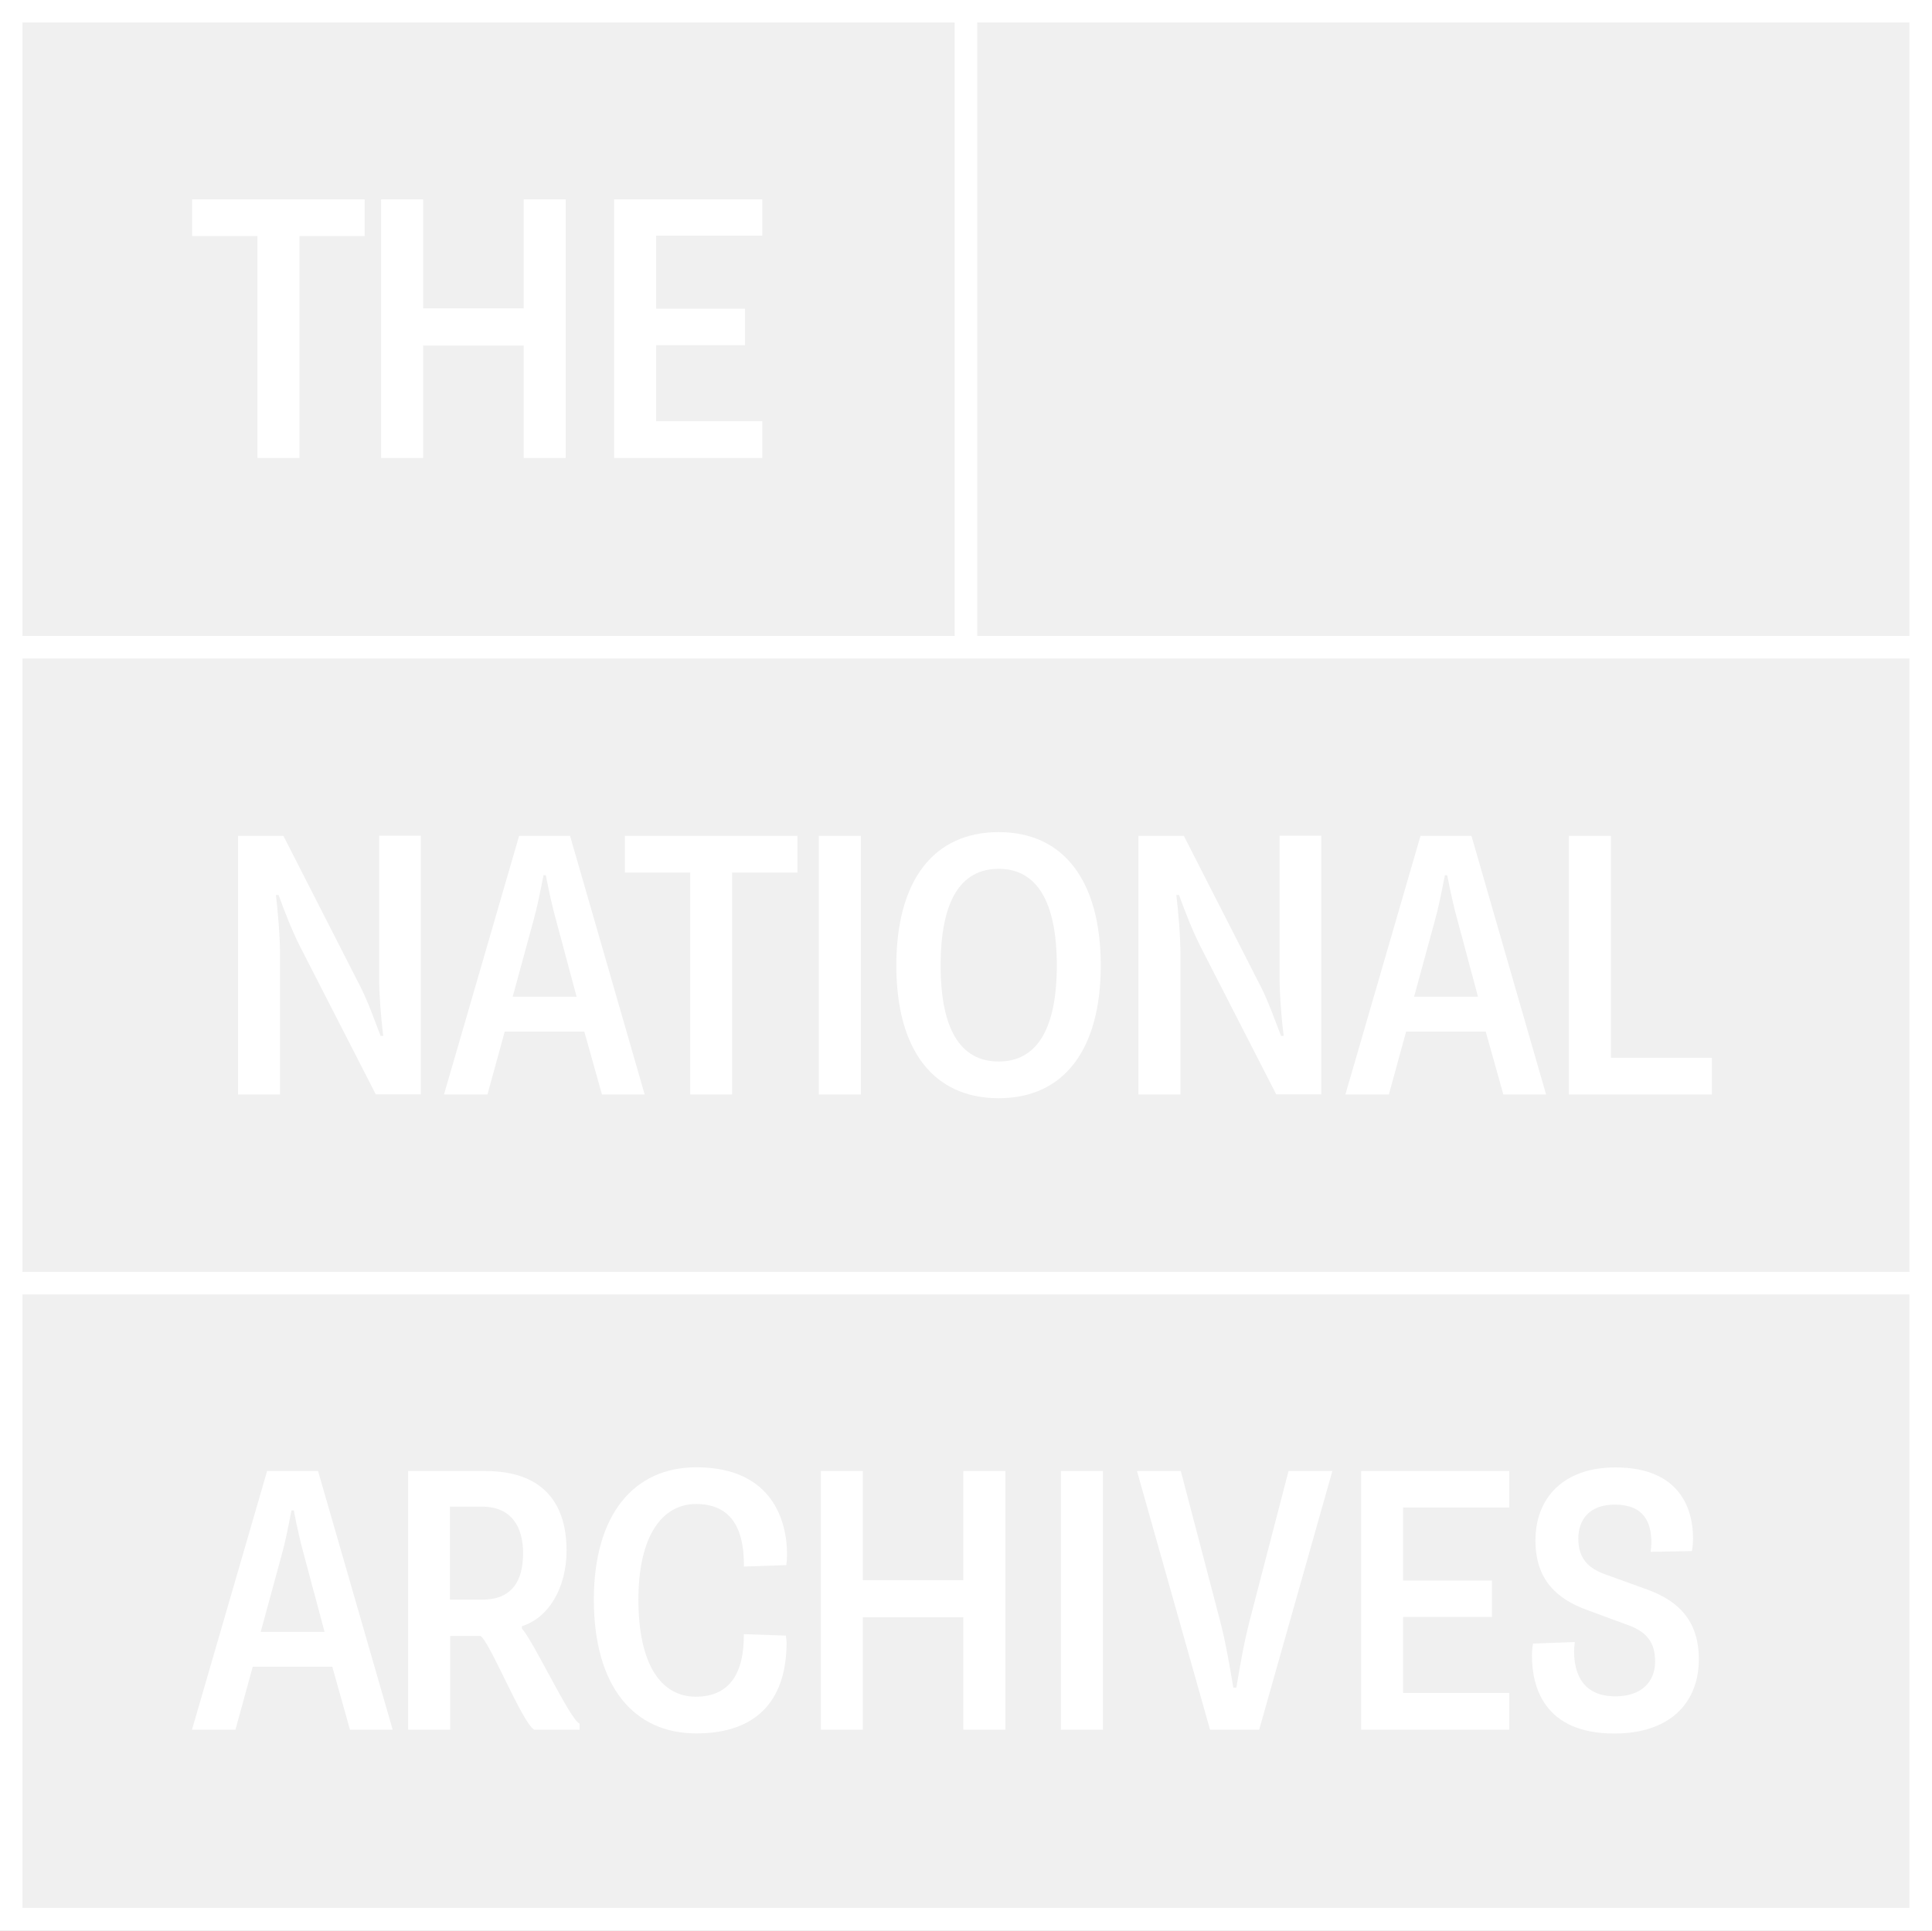
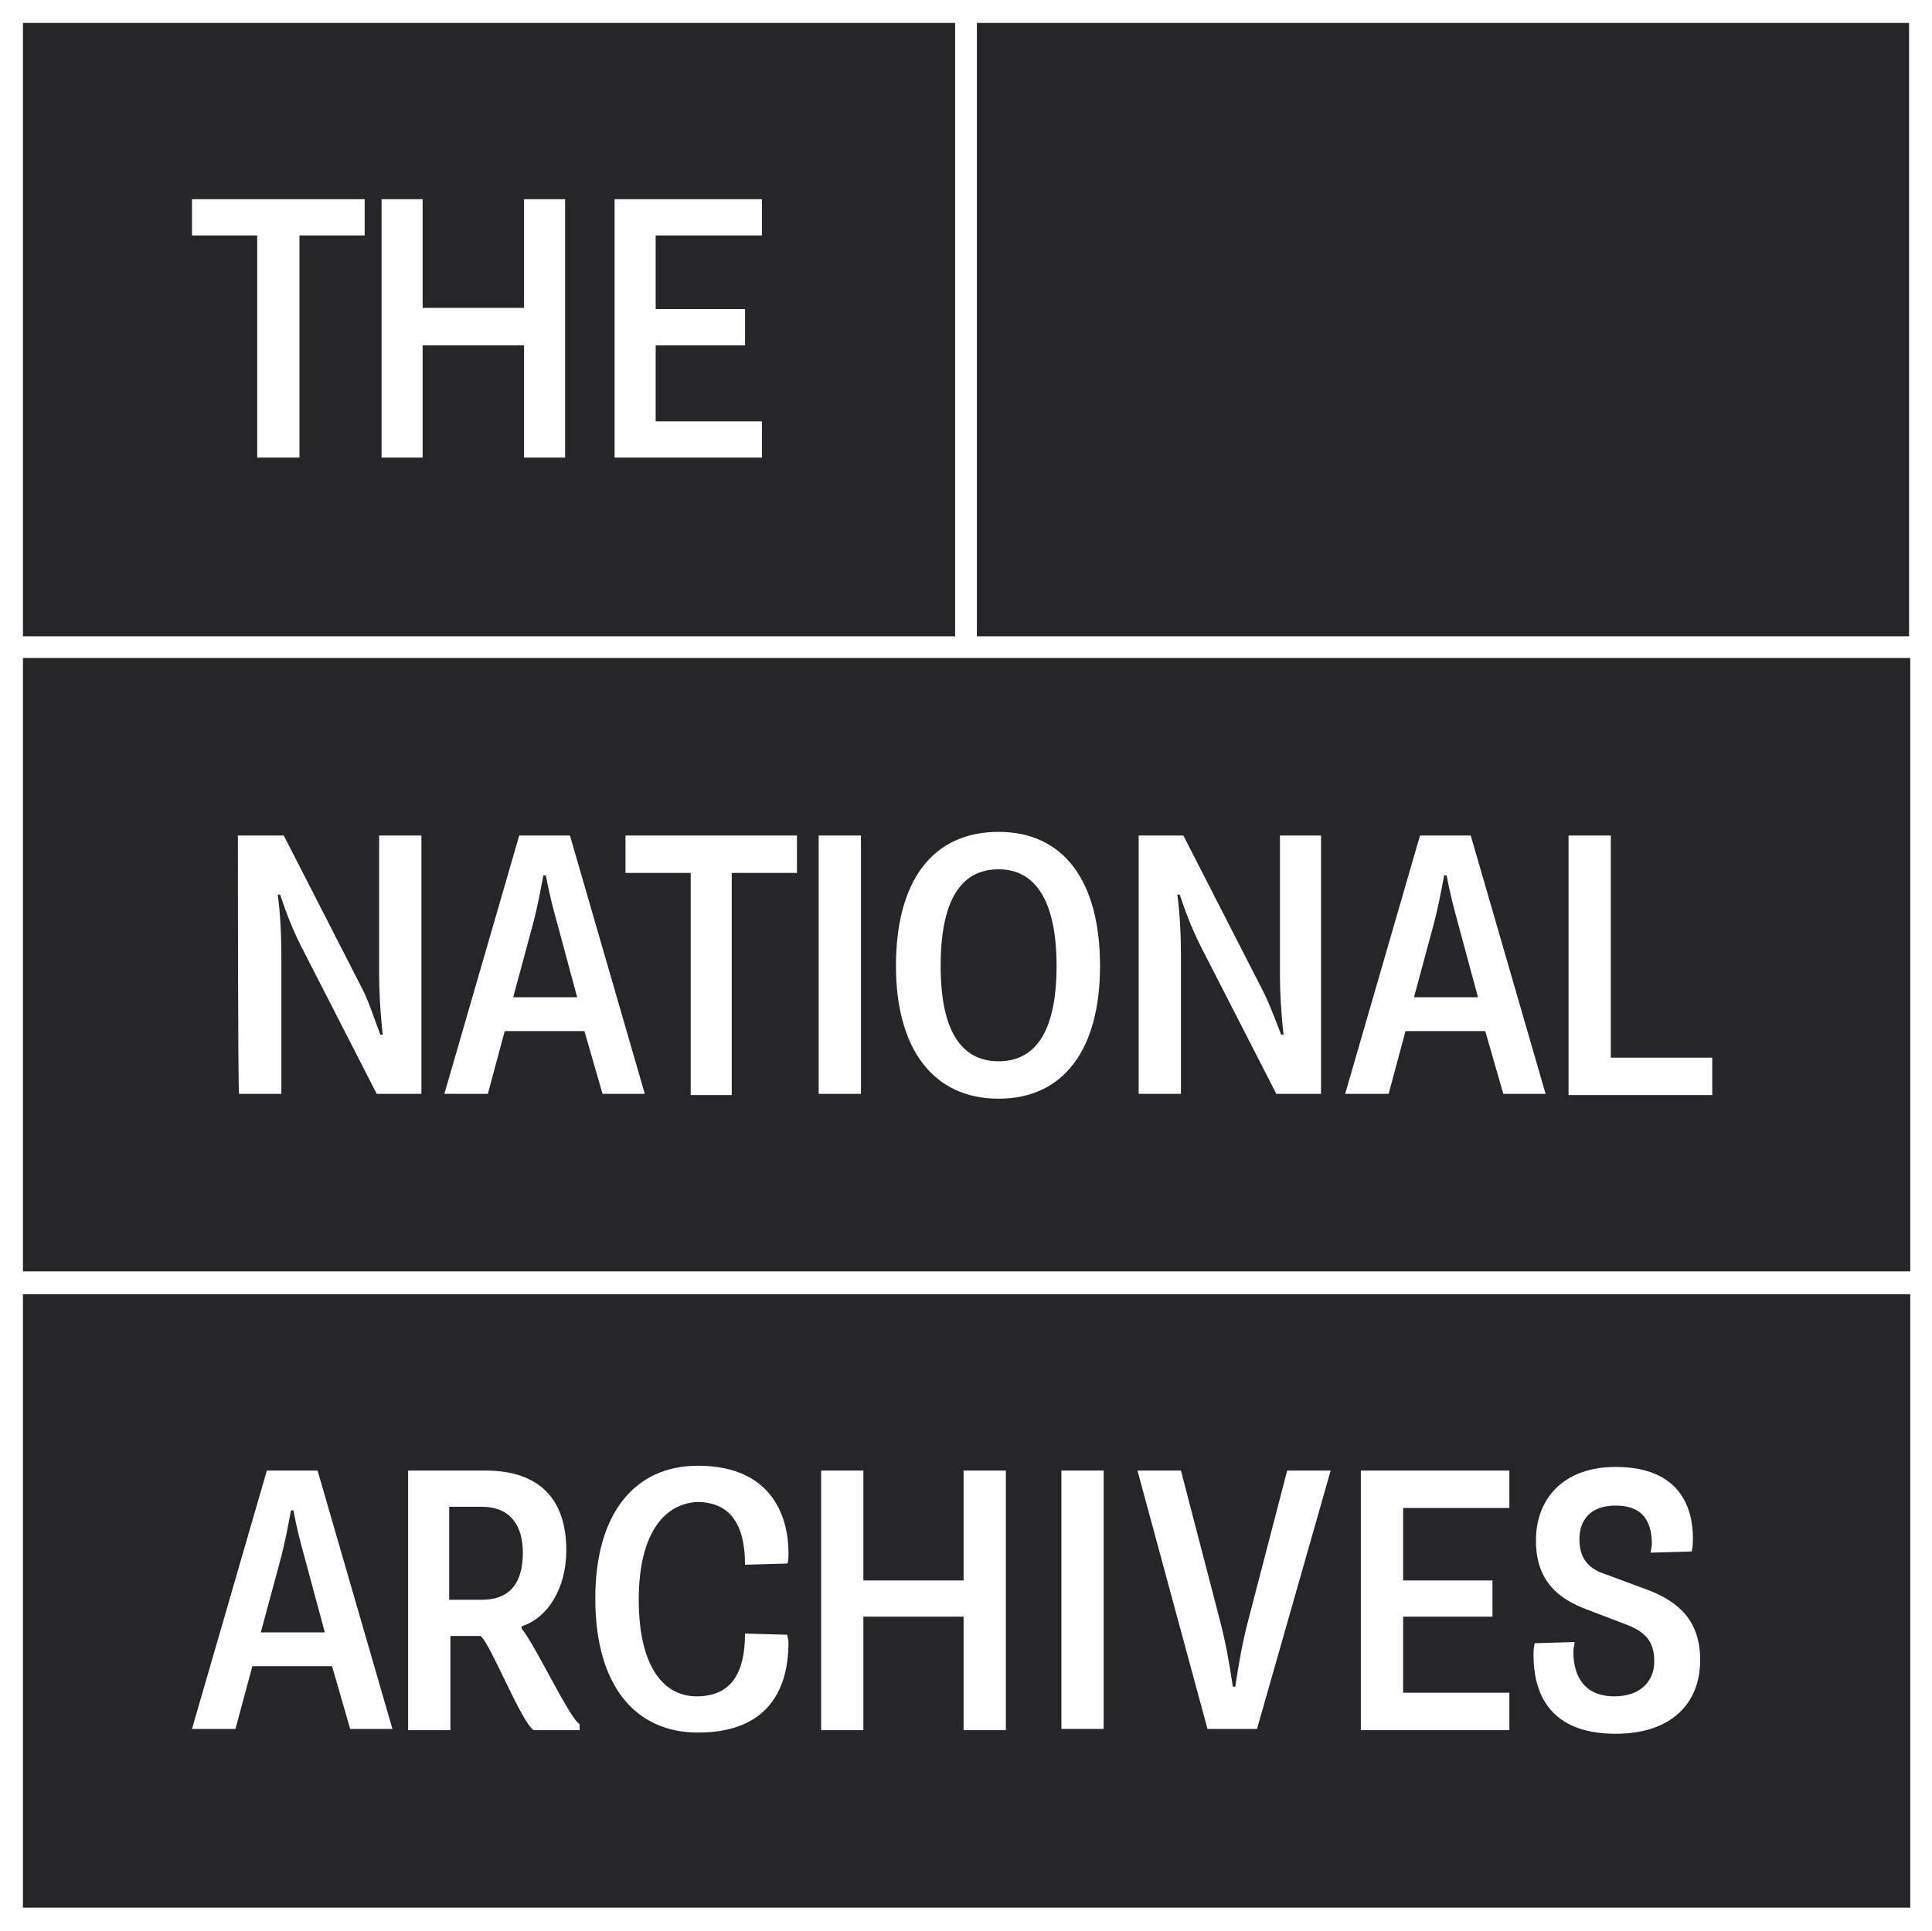
- <svg xmlns="http://www.w3.org/2000/svg" version="1.1" id="Layer_1" x="0px" y="0px" viewBox="0 0 160 159.88" style="enable-background:new 0 0 160 159.88;" xml:space="preserve">
+ <svg xmlns="http://www.w3.org/2000/svg" version="1.1" id="Layer_1" x="0px" y="0px" viewBox="0 0 160 159.9" style="enable-background:new 0 0 160 159.9;" xml:space="preserve">
  <style type="text/css">
- 	.st0{fill:#FFFFFF;}
+ 	.st0{fill:#26262A;stroke:#000000;stroke-miterlimit:10;}
+ 	.st1{fill:#FFFFFF;}
</style>
-   <path class="st0" d="M1.86,107.21h156.27v50.81H1.86V107.21z M1.86,54.54h79.07h77.2v50.81H1.86V54.54z M1.86,1.86h77.2v50.81H1.86  V1.86z M80.93,1.86h77.2v50.81h-77.2V1.86z M80.93,0H0v52.67v1.86v50.81v1.86v52.67h160v-52.67v-1.86V52.67V0H80.93z" />
-   <polygon class="st0" points="21.32,19.55 15.91,19.55 15.91,16.51 30.2,16.51 30.2,19.55 24.8,19.55 24.8,37.93 21.32,37.93 " />
-   <polygon class="st0" points="31.56,16.51 35.04,16.51 35.04,25.54 43.37,25.54 43.37,16.51 46.85,16.51 46.85,37.93 43.37,37.93   43.37,28.62 35.04,28.62 35.04,37.93 31.56,37.93 " />
-   <polygon class="st0" points="50.86,16.51 63.13,16.51 63.13,19.52 54.34,19.52 54.34,25.57 61.7,25.57 61.7,28.59 54.34,28.59   54.34,34.89 63.13,34.89 63.13,37.93 50.86,37.93 " />
-   <path class="st0" d="M19.71,69.23h3.76l6.4,12.54c0.56,1.09,1.15,2.73,1.65,4.03h0.22c-0.22-1.74-0.34-3.57-0.34-4.78v-11.8h3.45  v21.42h-3.73l-6.31-12.32c-0.68-1.37-1.18-2.67-1.74-4.19h-0.22c0.16,1.37,0.34,3.35,0.34,5v11.52h-3.48V69.23z" />
-   <path class="st0" d="M47.75,82.55l-1.68-6.27c-0.31-1.12-0.56-2.2-0.87-3.79h-0.19c-0.31,1.55-0.5,2.58-0.84,3.79l-1.71,6.27H47.75z   M42.99,69.23h4.22l6.18,21.42h-3.54l-1.46-5.21h-6.59l-1.43,5.21h-3.6L42.99,69.23z" />
-   <polygon class="st0" points="57.16,72.27 51.75,72.27 51.75,69.23 66.04,69.23 66.04,72.27 60.63,72.27 60.63,90.65 57.16,90.65 " />
-   <rect x="67.81" y="69.23" class="st0" width="3.48" height="21.42" />
-   <path class="st0" d="M87.52,79.97c0-5.28-1.65-8.01-4.81-8.01c-3.2,0-4.81,2.73-4.81,8.01c0,5.25,1.62,7.95,4.81,7.95  C85.87,87.92,87.52,85.22,87.52,79.97 M74.23,79.97c0-6.98,3.04-11.05,8.48-11.05c5.4,0,8.45,4.07,8.45,11.05  c0,6.95-3.04,10.99-8.45,10.99C77.27,90.96,74.23,86.93,74.23,79.97" />
-   <path class="st0" d="M94.28,69.23h3.76l6.4,12.54c0.56,1.09,1.15,2.73,1.65,4.03h0.22c-0.22-1.74-0.34-3.57-0.34-4.78v-11.8h3.45  v21.42h-3.73l-6.31-12.32c-0.68-1.37-1.18-2.67-1.74-4.19h-0.22c0.16,1.37,0.34,3.35,0.34,5v11.52h-3.48V69.23z" />
-   <path class="st0" d="M122.4,82.55l-1.68-6.27c-0.31-1.12-0.56-2.2-0.87-3.79h-0.19c-0.31,1.55-0.5,2.58-0.84,3.79l-1.71,6.27H122.4z   M117.64,69.23h4.22l6.18,21.42h-3.54l-1.46-5.21h-6.59l-1.43,5.21h-3.6L117.64,69.23z" />
-   <polygon class="st0" points="129.93,69.23 133.41,69.23 133.41,87.61 141.77,87.61 141.77,90.65 129.93,90.65 " />
-   <path class="st0" d="M26.88,135.16l-1.68-6.27c-0.31-1.12-0.56-2.2-0.87-3.79h-0.19c-0.31,1.55-0.5,2.58-0.84,3.79l-1.71,6.27H26.88  z M22.12,121.84h4.22l6.18,21.42h-3.54l-1.46-5.21h-6.59l-1.43,5.21h-3.6L22.12,121.84z" />
-   <path class="st0" d="M39.93,132.49c2.52,0,3.39-1.61,3.39-3.85c0-2.17-0.96-3.85-3.39-3.85h-2.67v7.7H39.93z M33.81,121.84h6.4  c4.54,0,6.71,2.45,6.71,6.58c0,3.1-1.49,5.59-3.7,6.27v0.19c1.02,1.15,3.98,7.54,4.78,7.88v0.5h-3.76c-0.99-0.56-3.63-7.2-4.44-7.76  h-2.52v7.76h-3.48V121.84z" />
-   <path class="st0" d="M52.87,132.49c0,5.34,1.86,8.04,4.75,8.04c2.86,0,4.01-2.02,3.98-5.18l3.48,0.12c0.03,0.16,0.06,0.43,0.06,0.59  c0,4.41-2.14,7.51-7.48,7.51c-5.16,0-8.48-3.88-8.48-11.08c0-7.05,3.32-10.96,8.48-10.96c6.43,0,7.52,4.62,7.52,7.2  c0,0.31-0.03,0.71-0.06,0.9l-3.51,0.12c0.03-3.29-1.15-5.18-3.98-5.18C54.76,124.58,52.87,127.34,52.87,132.49" />
-   <polygon class="st0" points="67.98,121.84 71.46,121.84 71.46,130.88 79.78,130.88 79.78,121.84 83.26,121.84 83.26,143.26   79.78,143.26 79.78,133.95 71.46,133.95 71.46,143.26 67.98,143.26 " />
-   <rect x="87.86" y="121.84" class="st0" width="3.48" height="21.42" />
-   <path class="st0" d="M94.16,121.84h3.63l3.23,12.32c0.5,1.92,0.78,3.63,1.12,5.62h0.25c0.34-2.02,0.62-3.69,1.12-5.62l3.2-12.32  h3.63l-6.06,21.42h-4.07L94.16,121.84z" />
-   <polygon class="st0" points="112.72,121.84 124.99,121.84 124.99,124.86 116.2,124.86 116.2,130.91 123.56,130.91 123.56,133.92   116.2,133.92 116.2,140.22 124.99,140.22 124.99,143.26 112.72,143.26 " />
-   <path class="st0" d="M130.42,136c-0.03,0.25-0.06,0.53-0.06,0.78c0,1.92,0.78,3.72,3.42,3.72c2.14,0,3.29-1.18,3.29-2.89  c0-1.55-0.68-2.45-2.24-3.01l-3.45-1.27c-2.42-0.9-4.22-2.45-4.22-5.74c0-3.54,2.33-6.05,6.62-6.05c5.47,0,6.43,3.6,6.43,5.87  c0,0.34-0.03,0.71-0.09,1.06l-3.42,0.06c0.03-0.22,0.06-0.53,0.06-0.74c0-1.68-0.59-3.17-3.04-3.17c-2.08,0-3.01,1.24-3.01,2.82  c0,1.74,0.93,2.48,2.21,2.95l3.51,1.27c2.64,0.96,4.26,2.64,4.26,5.77c0,3.6-2.39,6.15-6.99,6.15c-5.87,0-6.83-3.91-6.83-6.46  c0-0.31,0.03-0.65,0.09-0.99L130.42,136z" />
+   <rect class="st0" width="160" height="159.9" />
+   <path class="st1" d="M1.9,107.2h156.3V158H1.9V107.2z M1.9,54.5h79.1h77.2v50.8H1.9V54.5z M1.9,1.9h77.2v50.8H1.9V1.9z M80.9,1.9  h77.2v50.8H80.9C80.9,52.7,80.9,1.9,80.9,1.9z M80.9,0H0v52.7v1.9v50.8v1.9v52.7h160v-52.7v-1.9V52.7V0H80.9z" />
+   <polygon class="st1" points="21.3,19.5 15.9,19.5 15.9,16.5 30.2,16.5 30.2,19.5 24.8,19.5 24.8,37.9 21.3,37.9 " />
+   <polygon class="st1" points="31.6,16.5 35,16.5 35,25.5 43.4,25.5 43.4,16.5 46.8,16.5 46.8,37.9 43.4,37.9 43.4,28.6 35,28.6   35,37.9 31.6,37.9 " />
+   <polygon class="st1" points="50.9,16.5 63.1,16.5 63.1,19.5 54.3,19.5 54.3,25.6 61.7,25.6 61.7,28.6 54.3,28.6 54.3,34.9   63.1,34.9 63.1,37.9 50.9,37.9 " />
+   <path class="st1" d="M19.7,69.2h3.8l6.4,12.5c0.6,1.1,1.1,2.7,1.6,4h0.2c-0.2-1.7-0.3-3.6-0.3-4.8V69.2h3.5v21.4h-3.7l-6.3-12.3  c-0.7-1.4-1.2-2.7-1.7-4.2h-0.2c0.2,1.4,0.3,3.3,0.3,5v11.5h-3.5C19.7,90.6,19.7,69.2,19.7,69.2z" />
+   <path class="st1" d="M47.8,82.6l-1.7-6.3c-0.3-1.1-0.6-2.2-0.9-3.8H45c-0.3,1.6-0.5,2.6-0.8,3.8l-1.7,6.3H47.8z M43,69.2h4.2  l6.2,21.4h-3.5l-1.5-5.2h-6.6l-1.4,5.2h-3.6L43,69.2z" />
+   <polygon class="st1" points="57.2,72.3 51.8,72.3 51.8,69.2 66,69.2 66,72.3 60.6,72.3 60.6,90.7 57.2,90.7 " />
+   <rect x="67.8" y="69.2" class="st1" width="3.5" height="21.4" />
+   <path class="st1" d="M87.5,80c0-5.3-1.7-8-4.8-8c-3.2,0-4.8,2.7-4.8,8c0,5.2,1.6,7.9,4.8,7.9C85.9,87.9,87.5,85.2,87.5,80 M74.2,80  c0-7,3-11.1,8.5-11.1c5.4,0,8.4,4.1,8.4,11.1c0,6.9-3,11-8.4,11C77.3,91,74.2,86.9,74.2,80" />
+   <path class="st1" d="M94.3,69.2H98l6.4,12.5c0.6,1.1,1.2,2.7,1.7,4h0.2c-0.2-1.7-0.3-3.6-0.3-4.8V69.2h3.4v21.4h-3.7l-6.3-12.3  c-0.7-1.4-1.2-2.7-1.7-4.2h-0.2c0.2,1.4,0.3,3.3,0.3,5v11.5h-3.5V69.2z" />
+   <path class="st1" d="M122.4,82.6l-1.7-6.3c-0.3-1.1-0.6-2.2-0.9-3.8h-0.2c-0.3,1.6-0.5,2.6-0.8,3.8l-1.7,6.3H122.4z M117.6,69.2h4.2  l6.2,21.4h-3.5l-1.5-5.2h-6.6l-1.4,5.2h-3.6L117.6,69.2z" />
+   <polygon class="st1" points="129.9,69.2 133.4,69.2 133.4,87.6 141.8,87.6 141.8,90.7 129.9,90.7 " />
+   <path class="st1" d="M26.9,135.2l-1.7-6.3c-0.3-1.1-0.6-2.2-0.9-3.8h-0.2c-0.3,1.6-0.5,2.6-0.8,3.8l-1.7,6.3H26.9z M22.1,121.8h4.2  l6.2,21.4H29l-1.5-5.2h-6.6l-1.4,5.2h-3.6L22.1,121.8z" />
+   <path class="st1" d="M39.9,132.5c2.5,0,3.4-1.6,3.4-3.9c0-2.2-1-3.8-3.4-3.8h-2.7v7.7H39.9z M33.8,121.8h6.4c4.5,0,6.7,2.4,6.7,6.6  c0,3.1-1.5,5.6-3.7,6.3v0.2c1,1.1,4,7.5,4.8,7.9v0.5h-3.8c-1-0.6-3.6-7.2-4.4-7.8h-2.5v7.8h-3.5L33.8,121.8L33.8,121.8z" />
+   <path class="st1" d="M52.9,132.5c0,5.3,1.9,8,4.8,8c2.9,0,4-2,4-5.2l3.5,0.1c0,0.2,0.1,0.4,0.1,0.6c0,4.4-2.1,7.5-7.5,7.5  c-5.2,0-8.5-3.9-8.5-11.1c0-7.1,3.3-11,8.5-11c6.4,0,7.5,4.6,7.5,7.2c0,0.3,0,0.7-0.1,0.9l-3.5,0.1c0-3.3-1.2-5.2-4-5.2  C54.8,124.6,52.9,127.3,52.9,132.5" />
+   <polygon class="st1" points="68,121.8 71.5,121.8 71.5,130.9 79.8,130.9 79.8,121.8 83.3,121.8 83.3,143.3 79.8,143.3 79.8,133.9   71.5,133.9 71.5,143.3 68,143.3 " />
+   <rect x="87.9" y="121.8" class="st1" width="3.5" height="21.4" />
+   <path class="st1" d="M94.2,121.8h3.6l3.2,12.3c0.5,1.9,0.8,3.6,1.1,5.6h0.2c0.3-2,0.6-3.7,1.1-5.6l3.2-12.3h3.6l-6.1,21.4h-4.1  L94.2,121.8z" />
+   <polygon class="st1" points="112.7,121.8 125,121.8 125,124.9 116.2,124.9 116.2,130.9 123.6,130.9 123.6,133.9 116.2,133.9   116.2,140.2 125,140.2 125,143.3 112.7,143.3 " />
+   <path class="st1" d="M130.4,136c0,0.2-0.1,0.5-0.1,0.8c0,1.9,0.8,3.7,3.4,3.7c2.1,0,3.3-1.2,3.3-2.9c0-1.6-0.7-2.4-2.2-3l-3.4-1.3  c-2.4-0.9-4.2-2.4-4.2-5.7c0-3.5,2.3-6.1,6.6-6.1c5.5,0,6.4,3.6,6.4,5.9c0,0.3,0,0.7-0.1,1.1l-3.4,0.1c0-0.2,0.1-0.5,0.1-0.7  c0-1.7-0.6-3.2-3-3.2c-2.1,0-3,1.2-3,2.8c0,1.7,0.9,2.5,2.2,2.9l3.5,1.3c2.6,1,4.3,2.6,4.3,5.8c0,3.6-2.4,6.1-7,6.1  c-5.9,0-6.8-3.9-6.8-6.5c0-0.3,0-0.6,0.1-1L130.4,136z" />
</svg>
